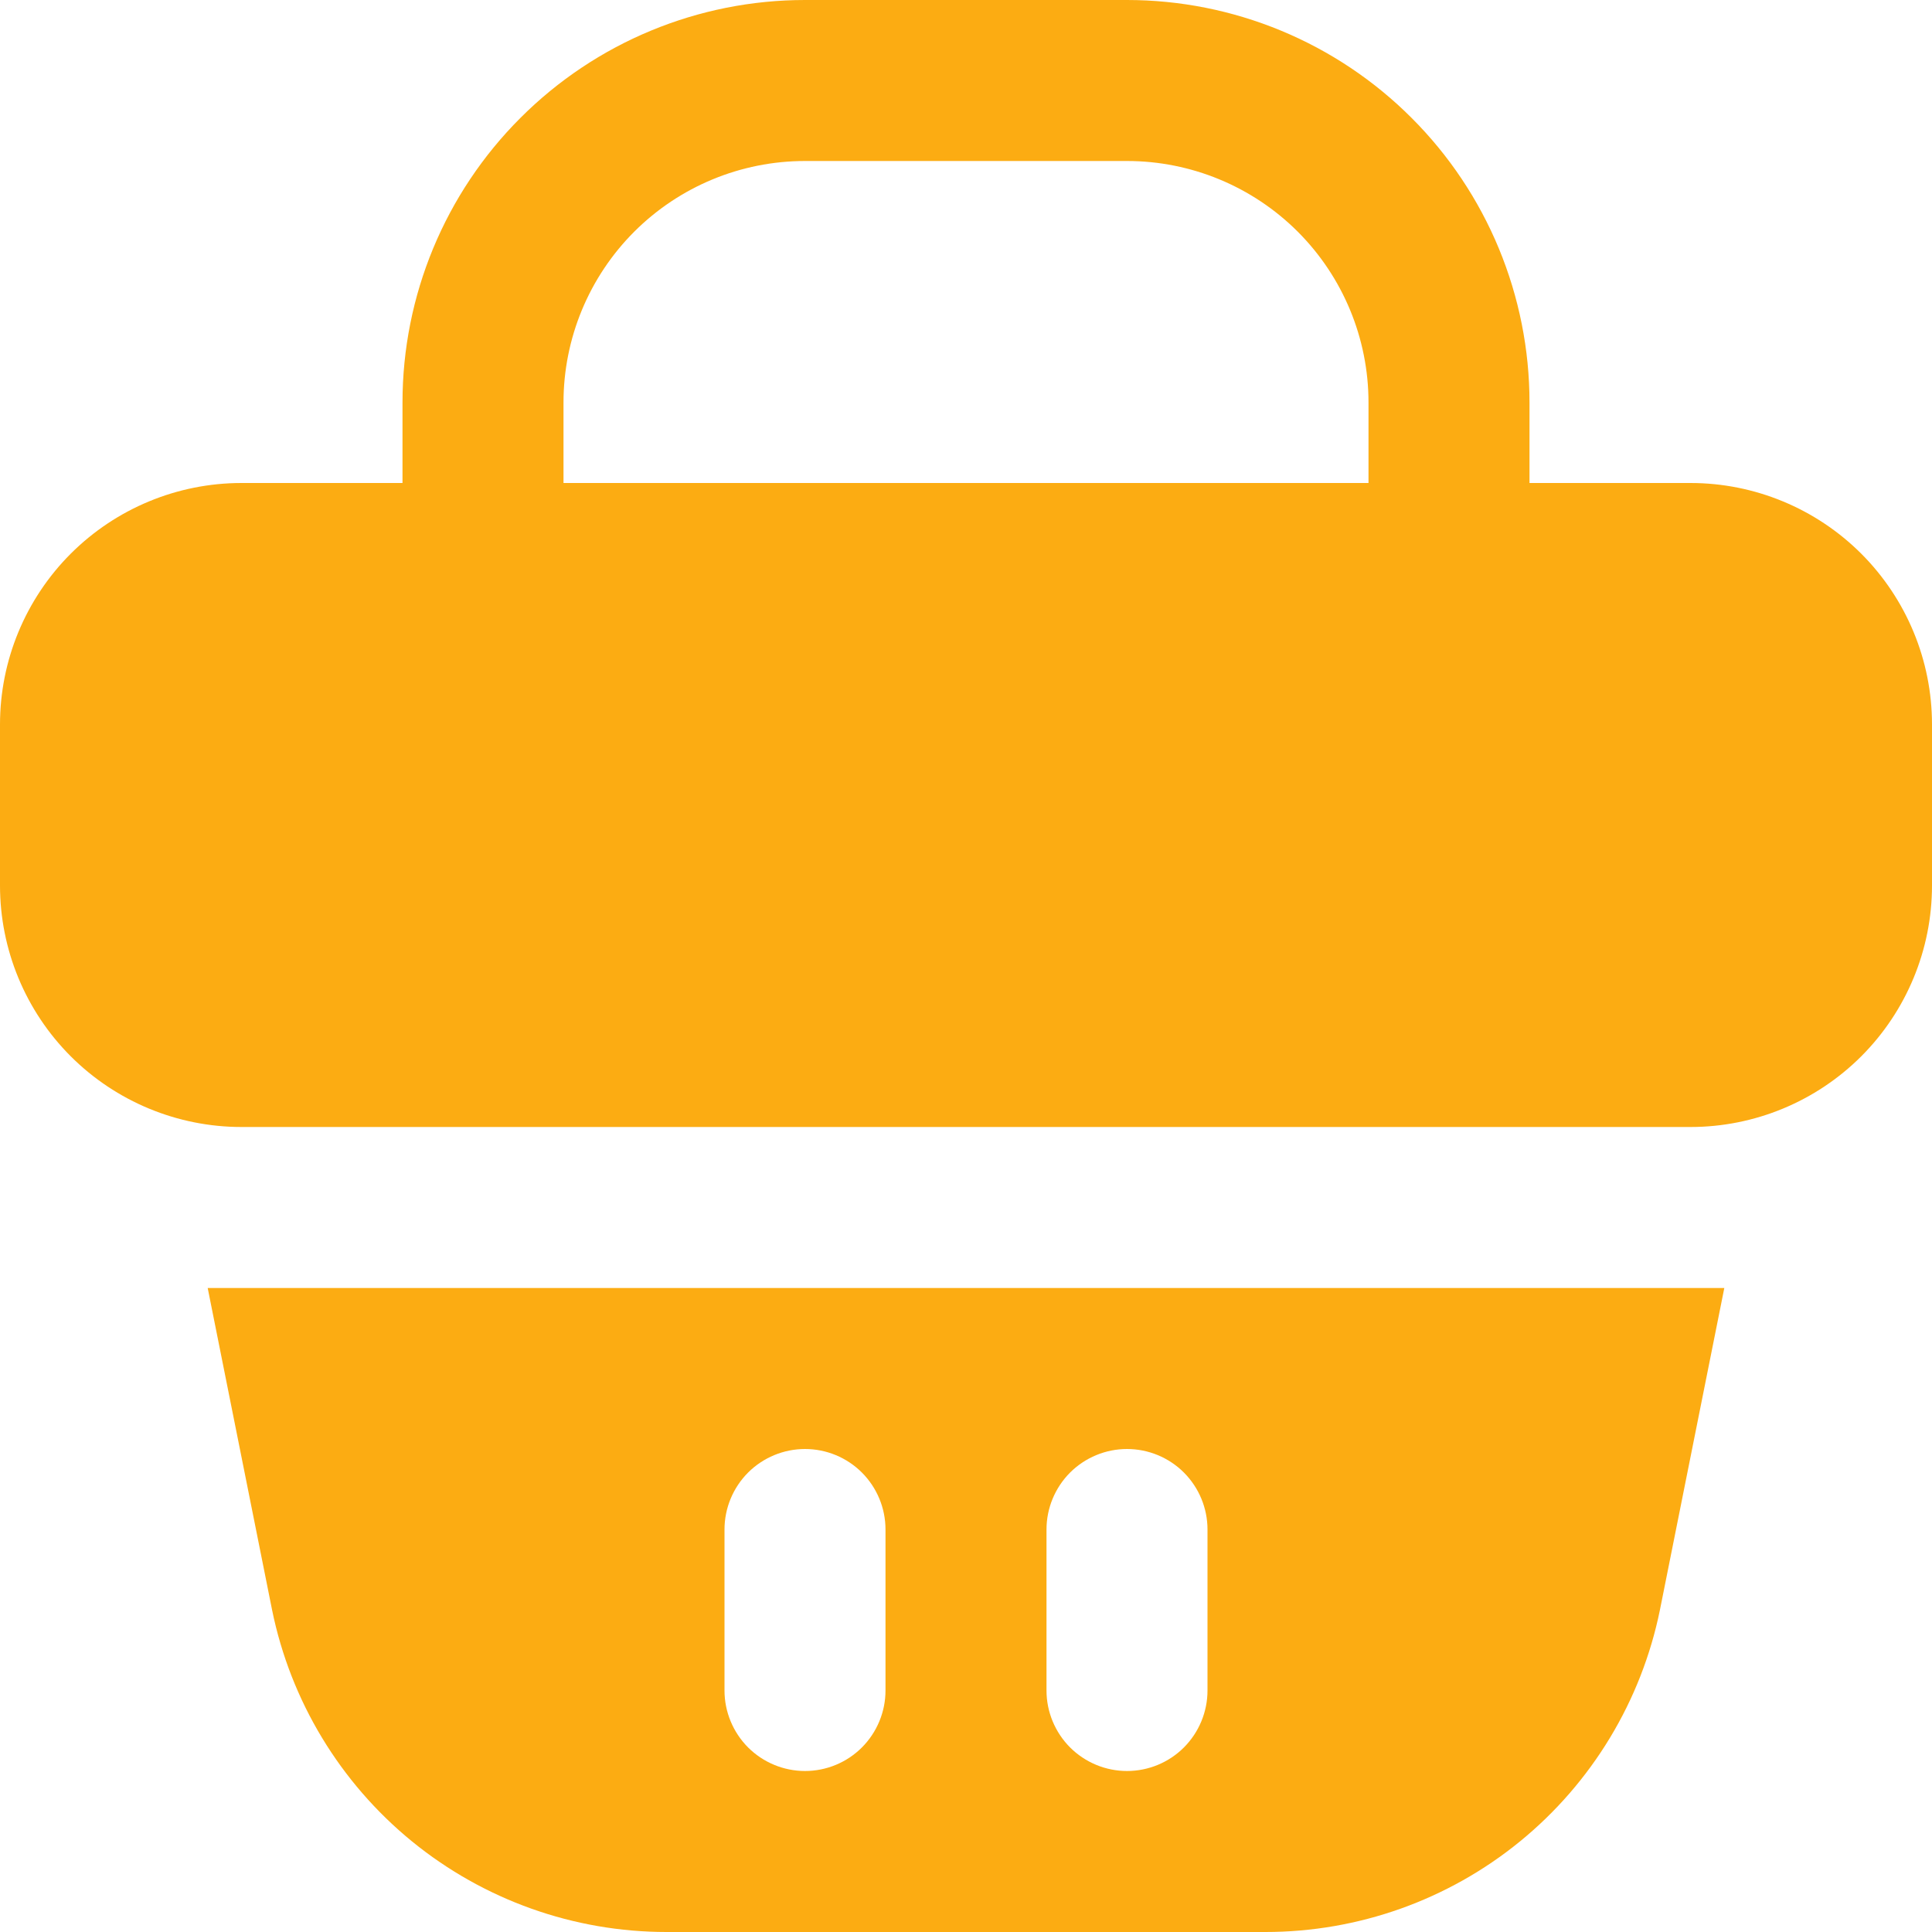
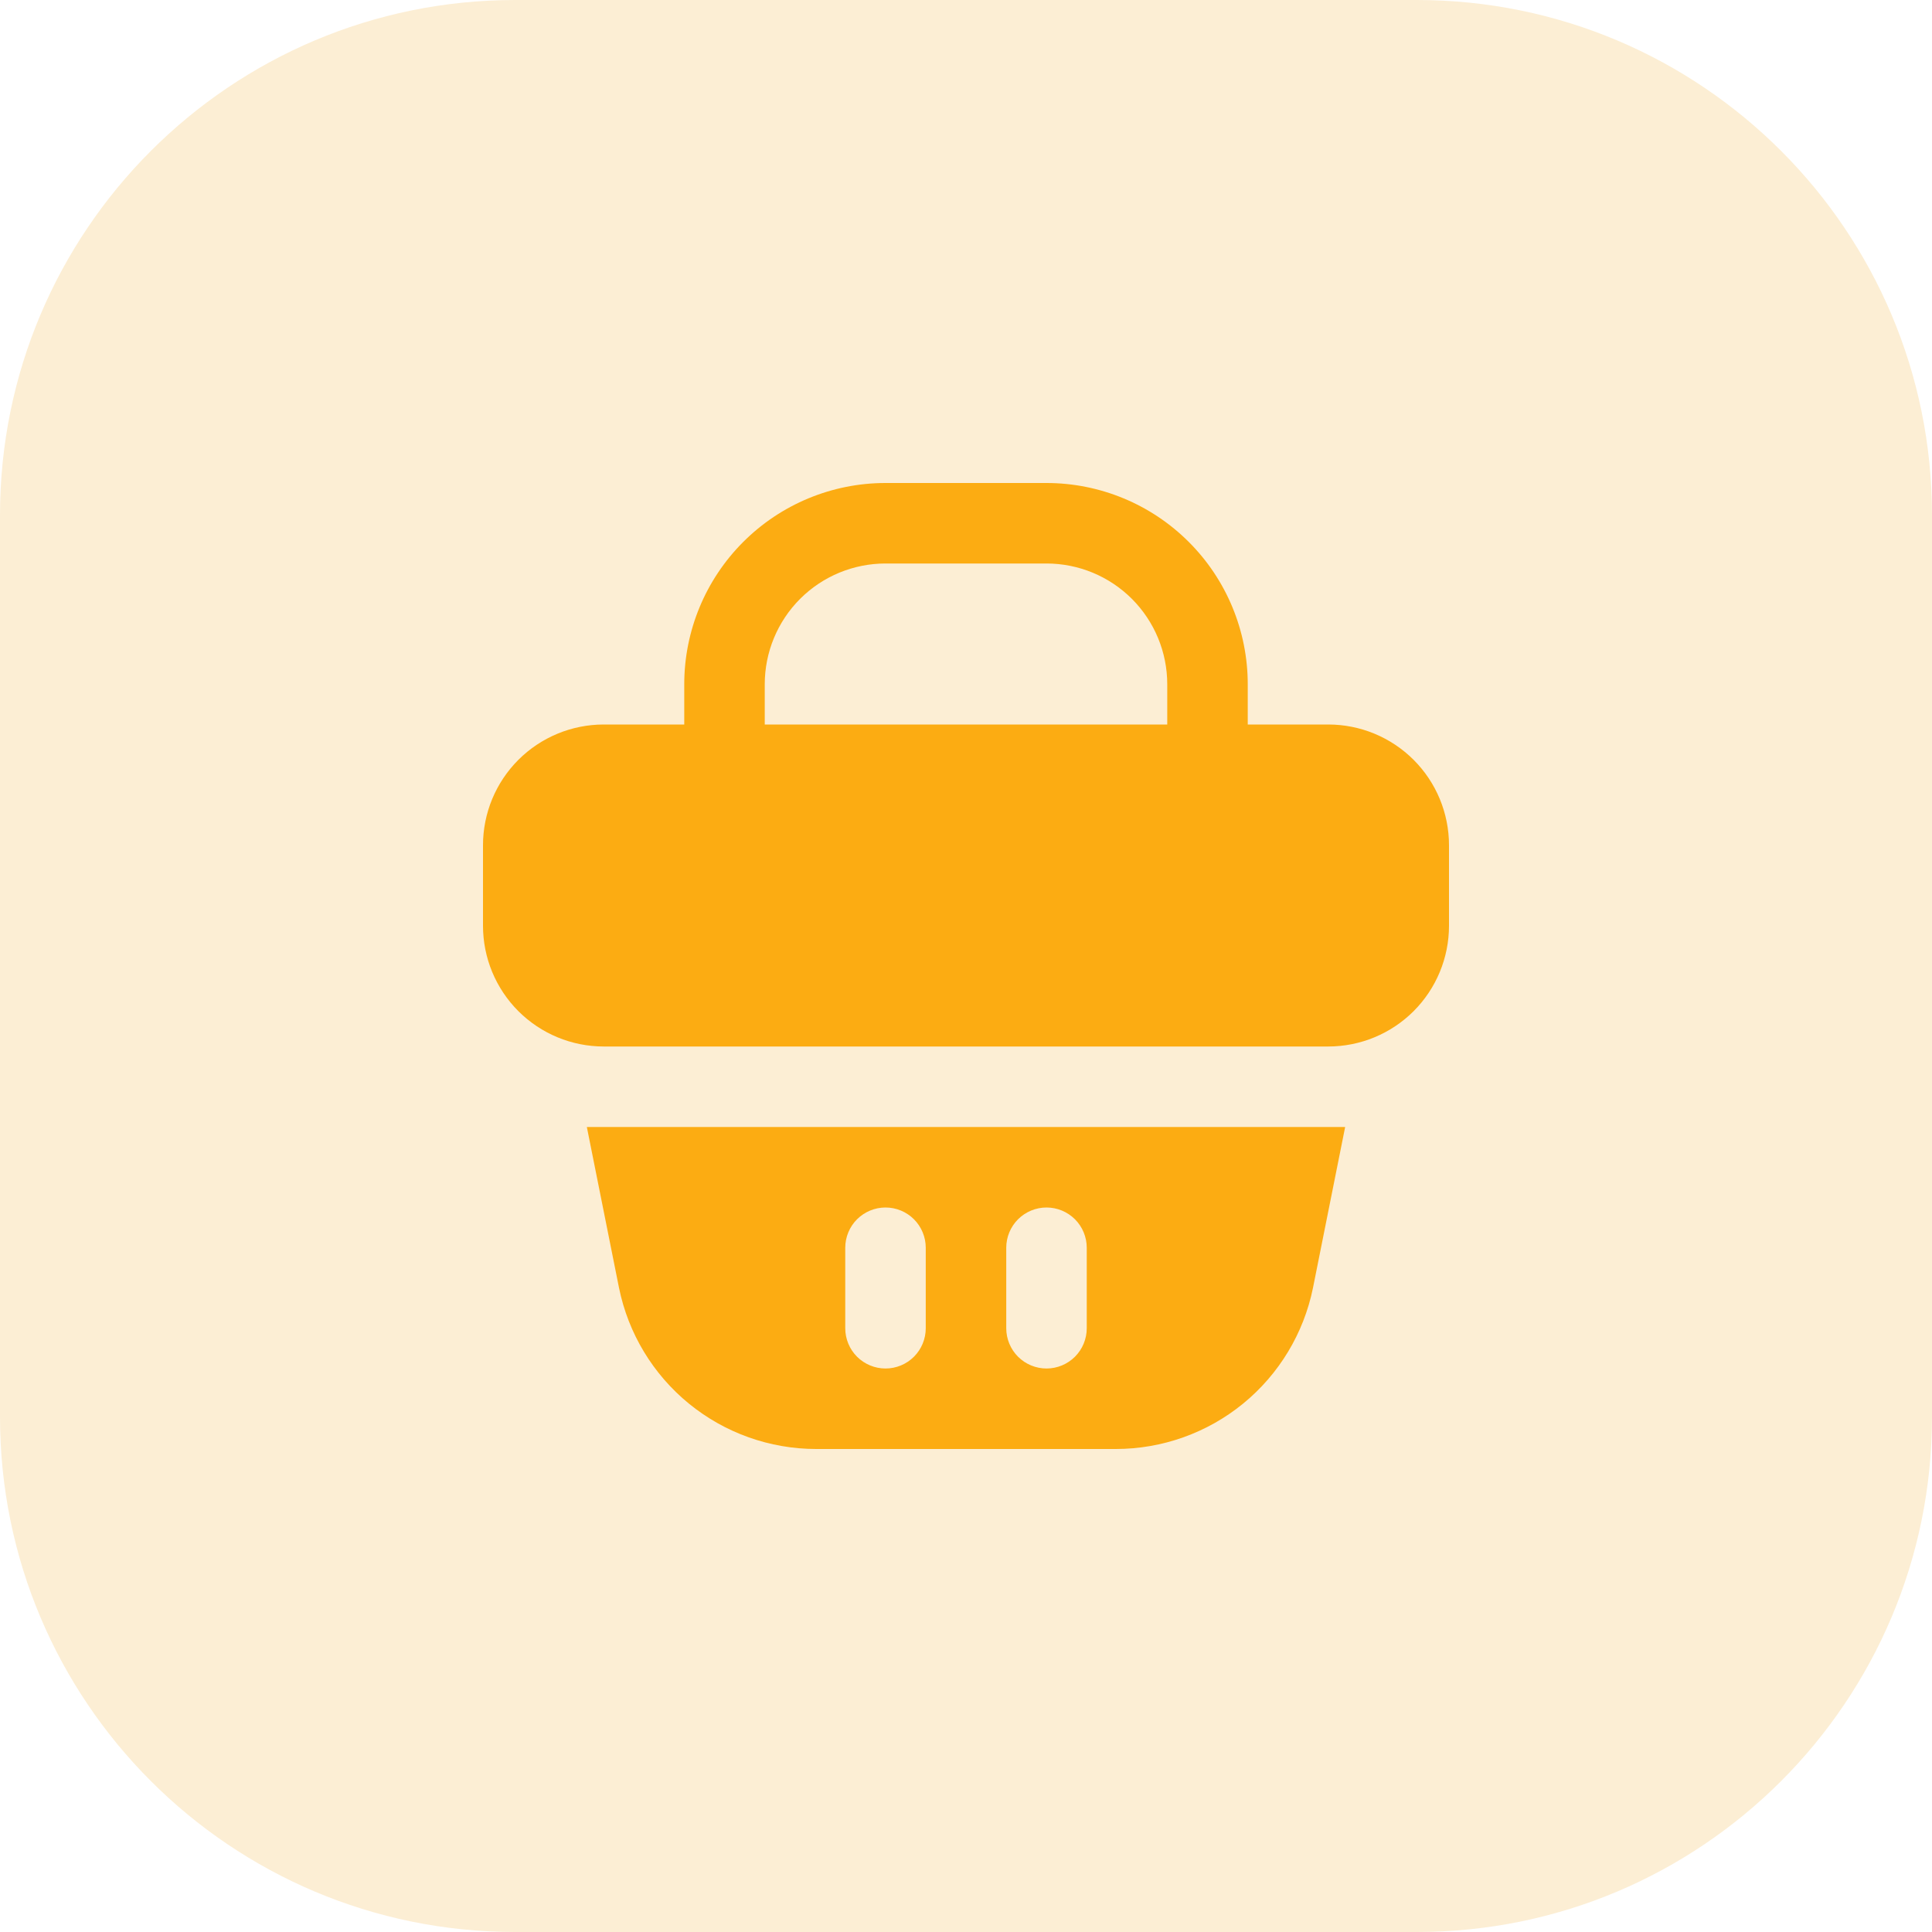
- <svg xmlns="http://www.w3.org/2000/svg" width="30" height="30" viewBox="0 0 30 30" fill="none">
-   <path d="M26.25 20H3.75H3.225L4.225 25C4.513 26.412 5.28 27.68 6.396 28.592C7.513 29.503 8.909 30 10.35 30H19.65C21.091 30 22.488 29.503 23.604 28.592C24.72 27.68 25.487 26.412 25.775 25L26.775 20H26.25ZM13.75 26.25C13.75 26.581 13.618 26.899 13.384 27.134C13.15 27.368 12.832 27.5 12.5 27.5C12.169 27.5 11.851 27.368 11.616 27.134C11.382 26.899 11.25 26.581 11.25 26.25V23.75C11.25 23.419 11.382 23.101 11.616 22.866C11.851 22.632 12.169 22.5 12.5 22.5C12.832 22.5 13.15 22.632 13.384 22.866C13.618 23.101 13.75 23.419 13.75 23.75V26.25ZM18.75 26.25C18.75 26.581 18.618 26.899 18.384 27.134C18.15 27.368 17.832 27.5 17.5 27.5C17.169 27.5 16.851 27.368 16.616 27.134C16.382 26.899 16.25 26.581 16.25 26.25V23.75C16.25 23.419 16.382 23.101 16.616 22.866C16.851 22.632 17.169 22.5 17.5 22.5C17.832 22.5 18.15 22.632 18.384 22.866C18.618 23.101 18.75 23.419 18.75 23.75V26.25Z" fill="#FCAC12" />
-   <path d="M26.25 7.5H23.75V6.25C23.75 5.429 23.588 4.617 23.274 3.858C22.96 3.1 22.5 2.411 21.919 1.831C21.339 1.25 20.65 0.79 19.892 0.476C19.134 0.162 18.321 0 17.5 0H12.5C10.842 0 9.253 0.658 8.081 1.831C6.908 3.003 6.25 4.592 6.25 6.25V7.5H3.75C2.755 7.5 1.802 7.895 1.098 8.598C0.395 9.302 0 10.255 0 11.25V13.75C0 14.745 0.395 15.698 1.098 16.402C1.802 17.105 2.755 17.5 3.75 17.5H26.25C27.245 17.5 28.198 17.105 28.902 16.402C29.605 15.698 30 14.745 30 13.75V11.25C30 10.255 29.605 9.302 28.902 8.598C28.198 7.895 27.245 7.5 26.25 7.5ZM8.75 6.25C8.75 5.255 9.145 4.302 9.848 3.598C10.552 2.895 11.505 2.5 12.5 2.5H17.5C18.495 2.5 19.448 2.895 20.152 3.598C20.855 4.302 21.25 5.255 21.25 6.25V7.5H8.75V6.25Z" fill="#FCAC12" />
+ <svg xmlns="http://www.w3.org/2000/svg" width="60" height="60" viewBox="0 0 60 60" fill="none">
+   <rect width="60" height="60" rx="16" fill="#FCEED4" />
+   <path d="M41.25 35H18.75H18.225L19.225 40C19.513 41.412 20.28 42.681 21.396 43.592C22.513 44.503 23.909 45 25.35 45H34.65C36.091 45 37.488 44.503 38.604 43.592C39.72 42.681 40.487 41.412 40.775 40L41.775 35H41.25ZM28.75 41.25C28.75 41.581 28.618 41.9 28.384 42.134C28.15 42.368 27.832 42.5 27.5 42.5C27.169 42.5 26.851 42.368 26.616 42.134C26.382 41.9 26.25 41.581 26.25 41.25V38.75C26.25 38.419 26.382 38.1 26.616 37.866C26.851 37.632 27.169 37.5 27.5 37.5C27.832 37.5 28.15 37.632 28.384 37.866C28.618 38.1 28.75 38.419 28.75 38.75V41.25ZM33.75 41.25C33.75 41.581 33.618 41.9 33.384 42.134C33.15 42.368 32.832 42.5 32.5 42.5C32.169 42.5 31.851 42.368 31.616 42.134C31.382 41.9 31.25 41.581 31.25 41.25V38.75C31.25 38.419 31.382 38.1 31.616 37.866C31.851 37.632 32.169 37.5 32.5 37.5C32.832 37.5 33.15 37.632 33.384 37.866C33.618 38.1 33.75 38.419 33.75 38.75V41.25Z" fill="#FCAC12" />
+   <path d="M41.25 22.5H38.75V21.25C38.75 20.429 38.588 19.616 38.274 18.858C37.96 18.1 37.5 17.411 36.919 16.831C36.339 16.25 35.65 15.79 34.892 15.476C34.133 15.162 33.321 15 32.5 15H27.5C25.842 15 24.253 15.659 23.081 16.831C21.909 18.003 21.25 19.592 21.25 21.25V22.5H18.75C17.755 22.5 16.802 22.895 16.098 23.598C15.395 24.302 15 25.255 15 26.25V28.75C15 29.745 15.395 30.698 16.098 31.402C16.802 32.105 17.755 32.5 18.75 32.5H41.25C42.245 32.5 43.198 32.105 43.902 31.402C44.605 30.698 45 29.745 45 28.75V26.25C45 25.255 44.605 24.302 43.902 23.598C43.198 22.895 42.245 22.5 41.25 22.5ZM23.75 21.25C23.75 20.255 24.145 19.302 24.848 18.598C25.552 17.895 26.505 17.5 27.5 17.5H32.5C33.495 17.5 34.448 17.895 35.152 18.598C35.855 19.302 36.25 20.255 36.25 21.25V22.5H23.75V21.25Z" fill="#FCAC12" />
</svg>
